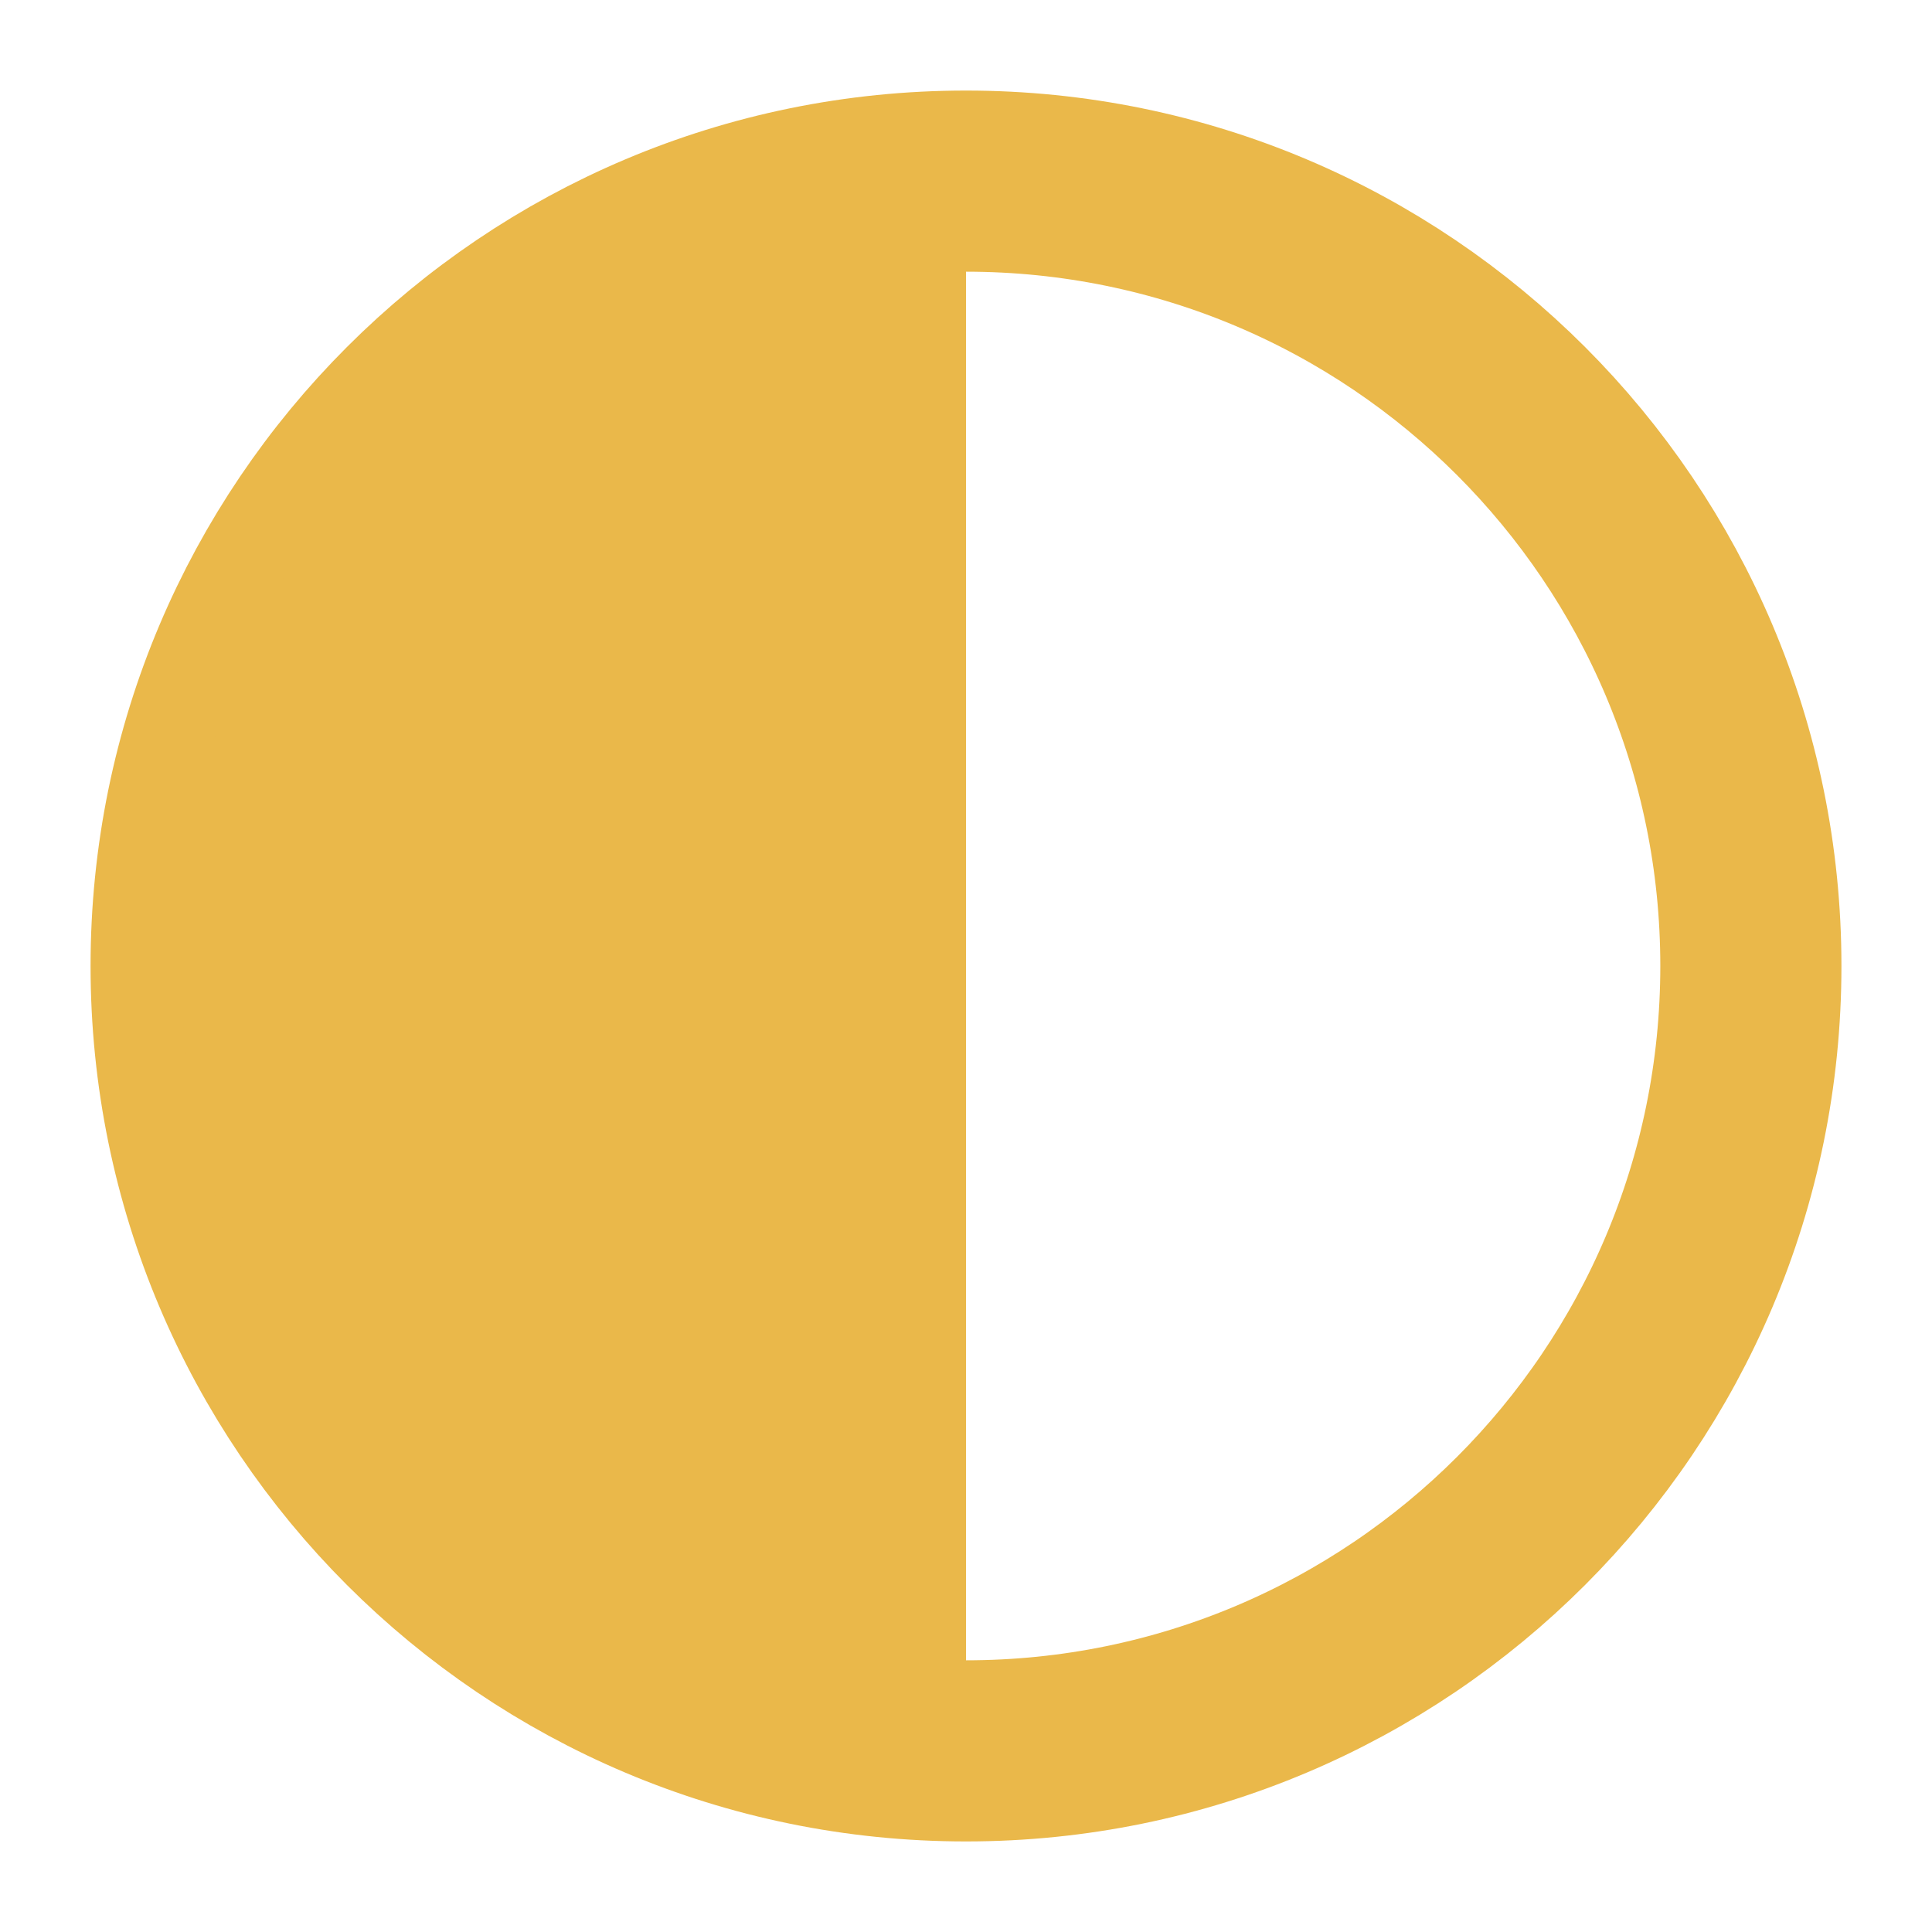
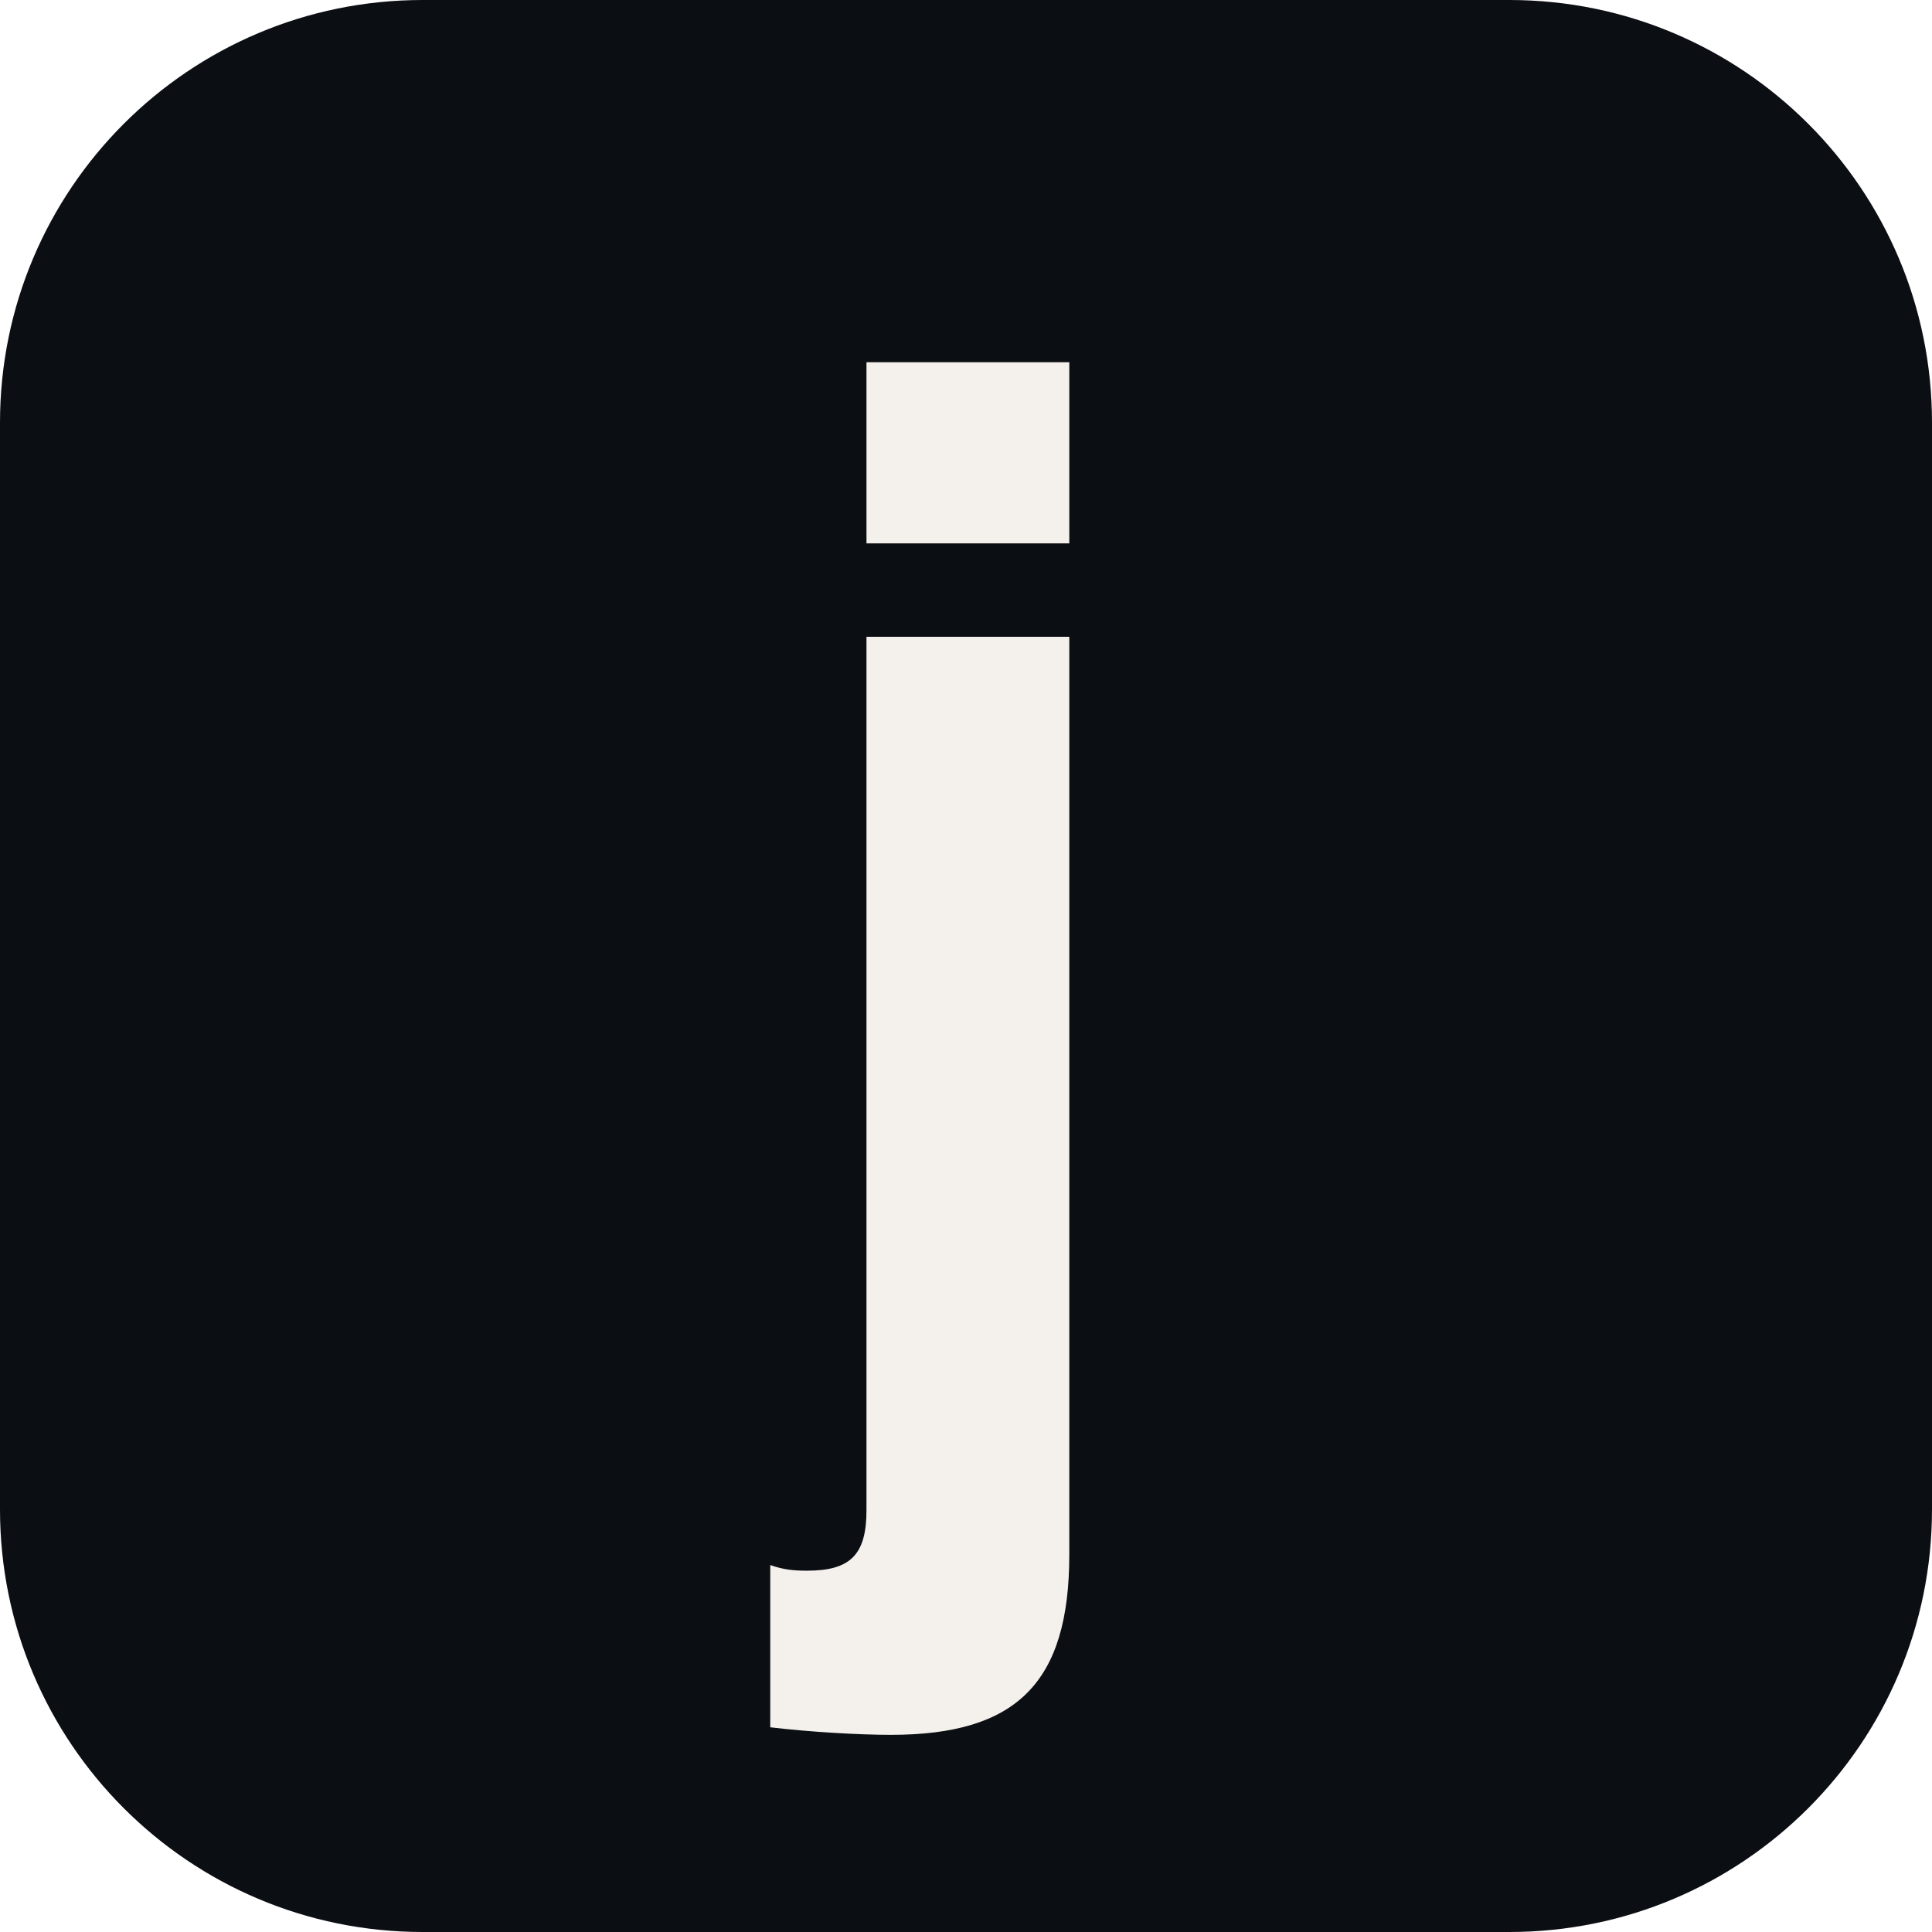
<svg xmlns="http://www.w3.org/2000/svg" viewBox="0 0 32 32">
-   <circle cx="16" cy="16" r="13" fill="none" stroke="#eab84a" stroke-width="3" />
-   <path d="M16 3a13 13 0 0 0 0 26z" fill="#eab84a" />
+   <rect width="32" height="32" rx="7" fill="#0b0e13" />
+   <text x="16" y="23.5" text-anchor="middle" font-family="Helvetica, Arial, sans-serif" font-size="24" font-weight="700" fill="#f4f1ec">j</text>
</svg>
